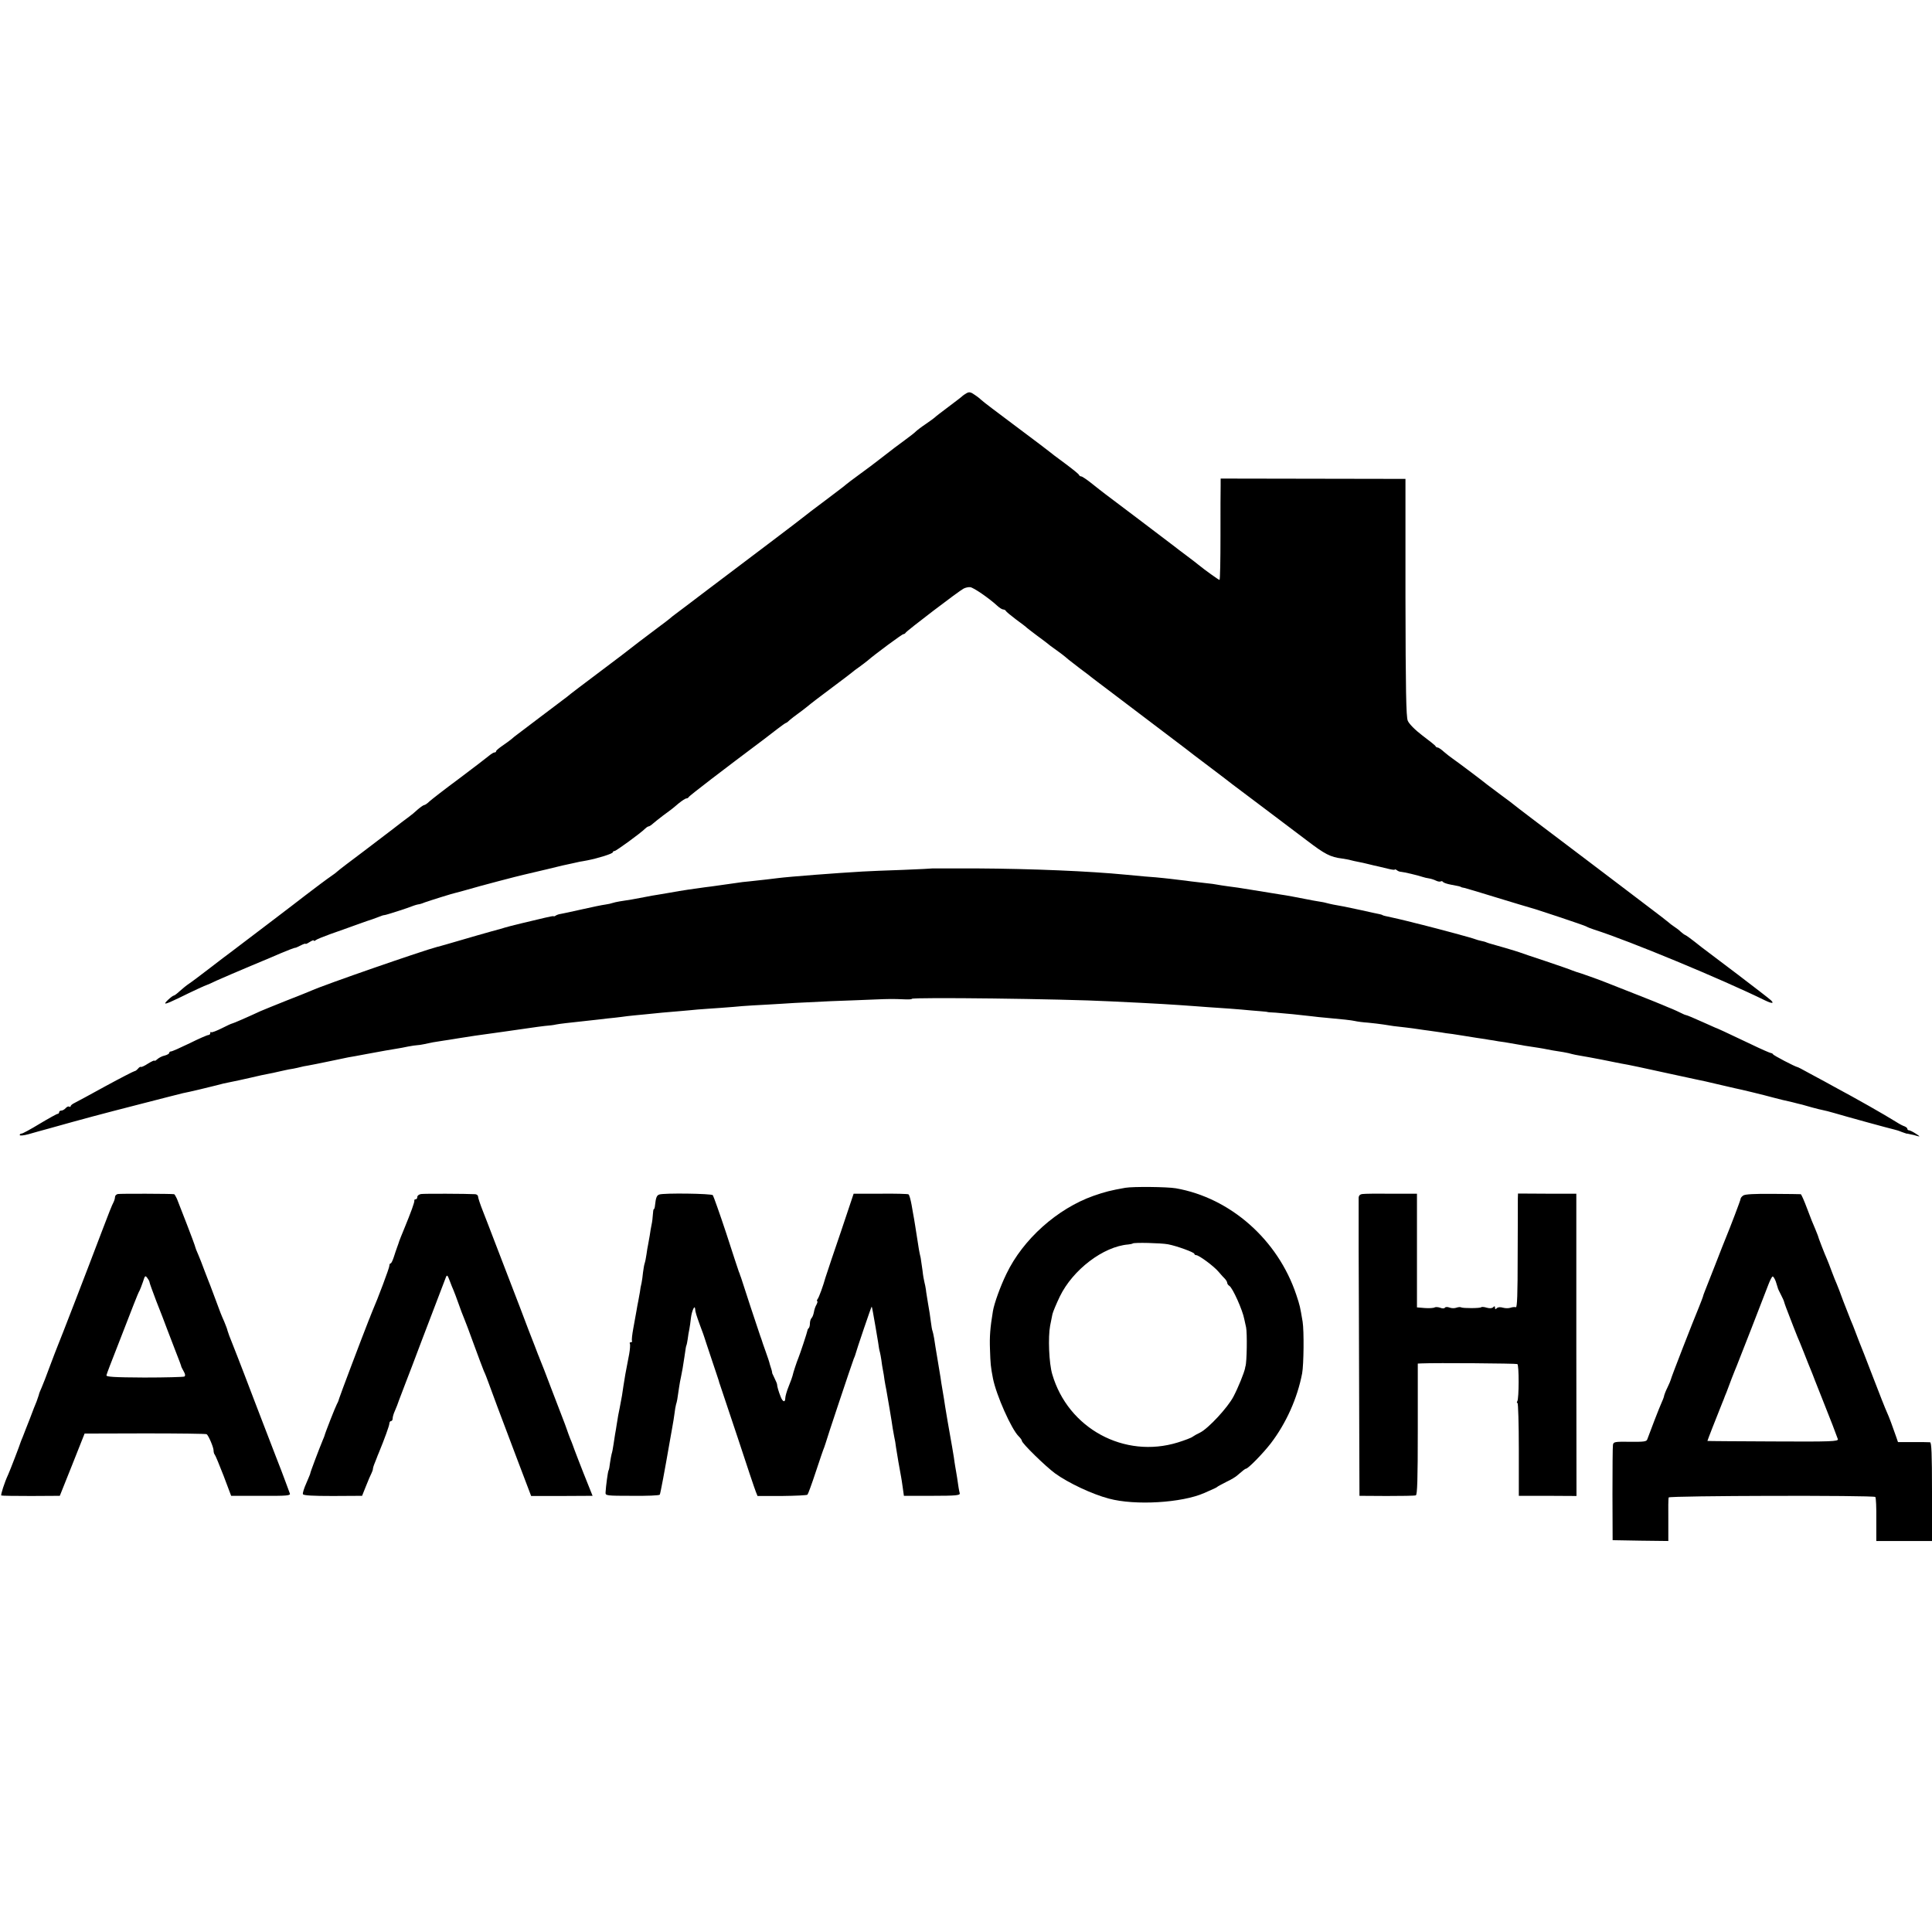
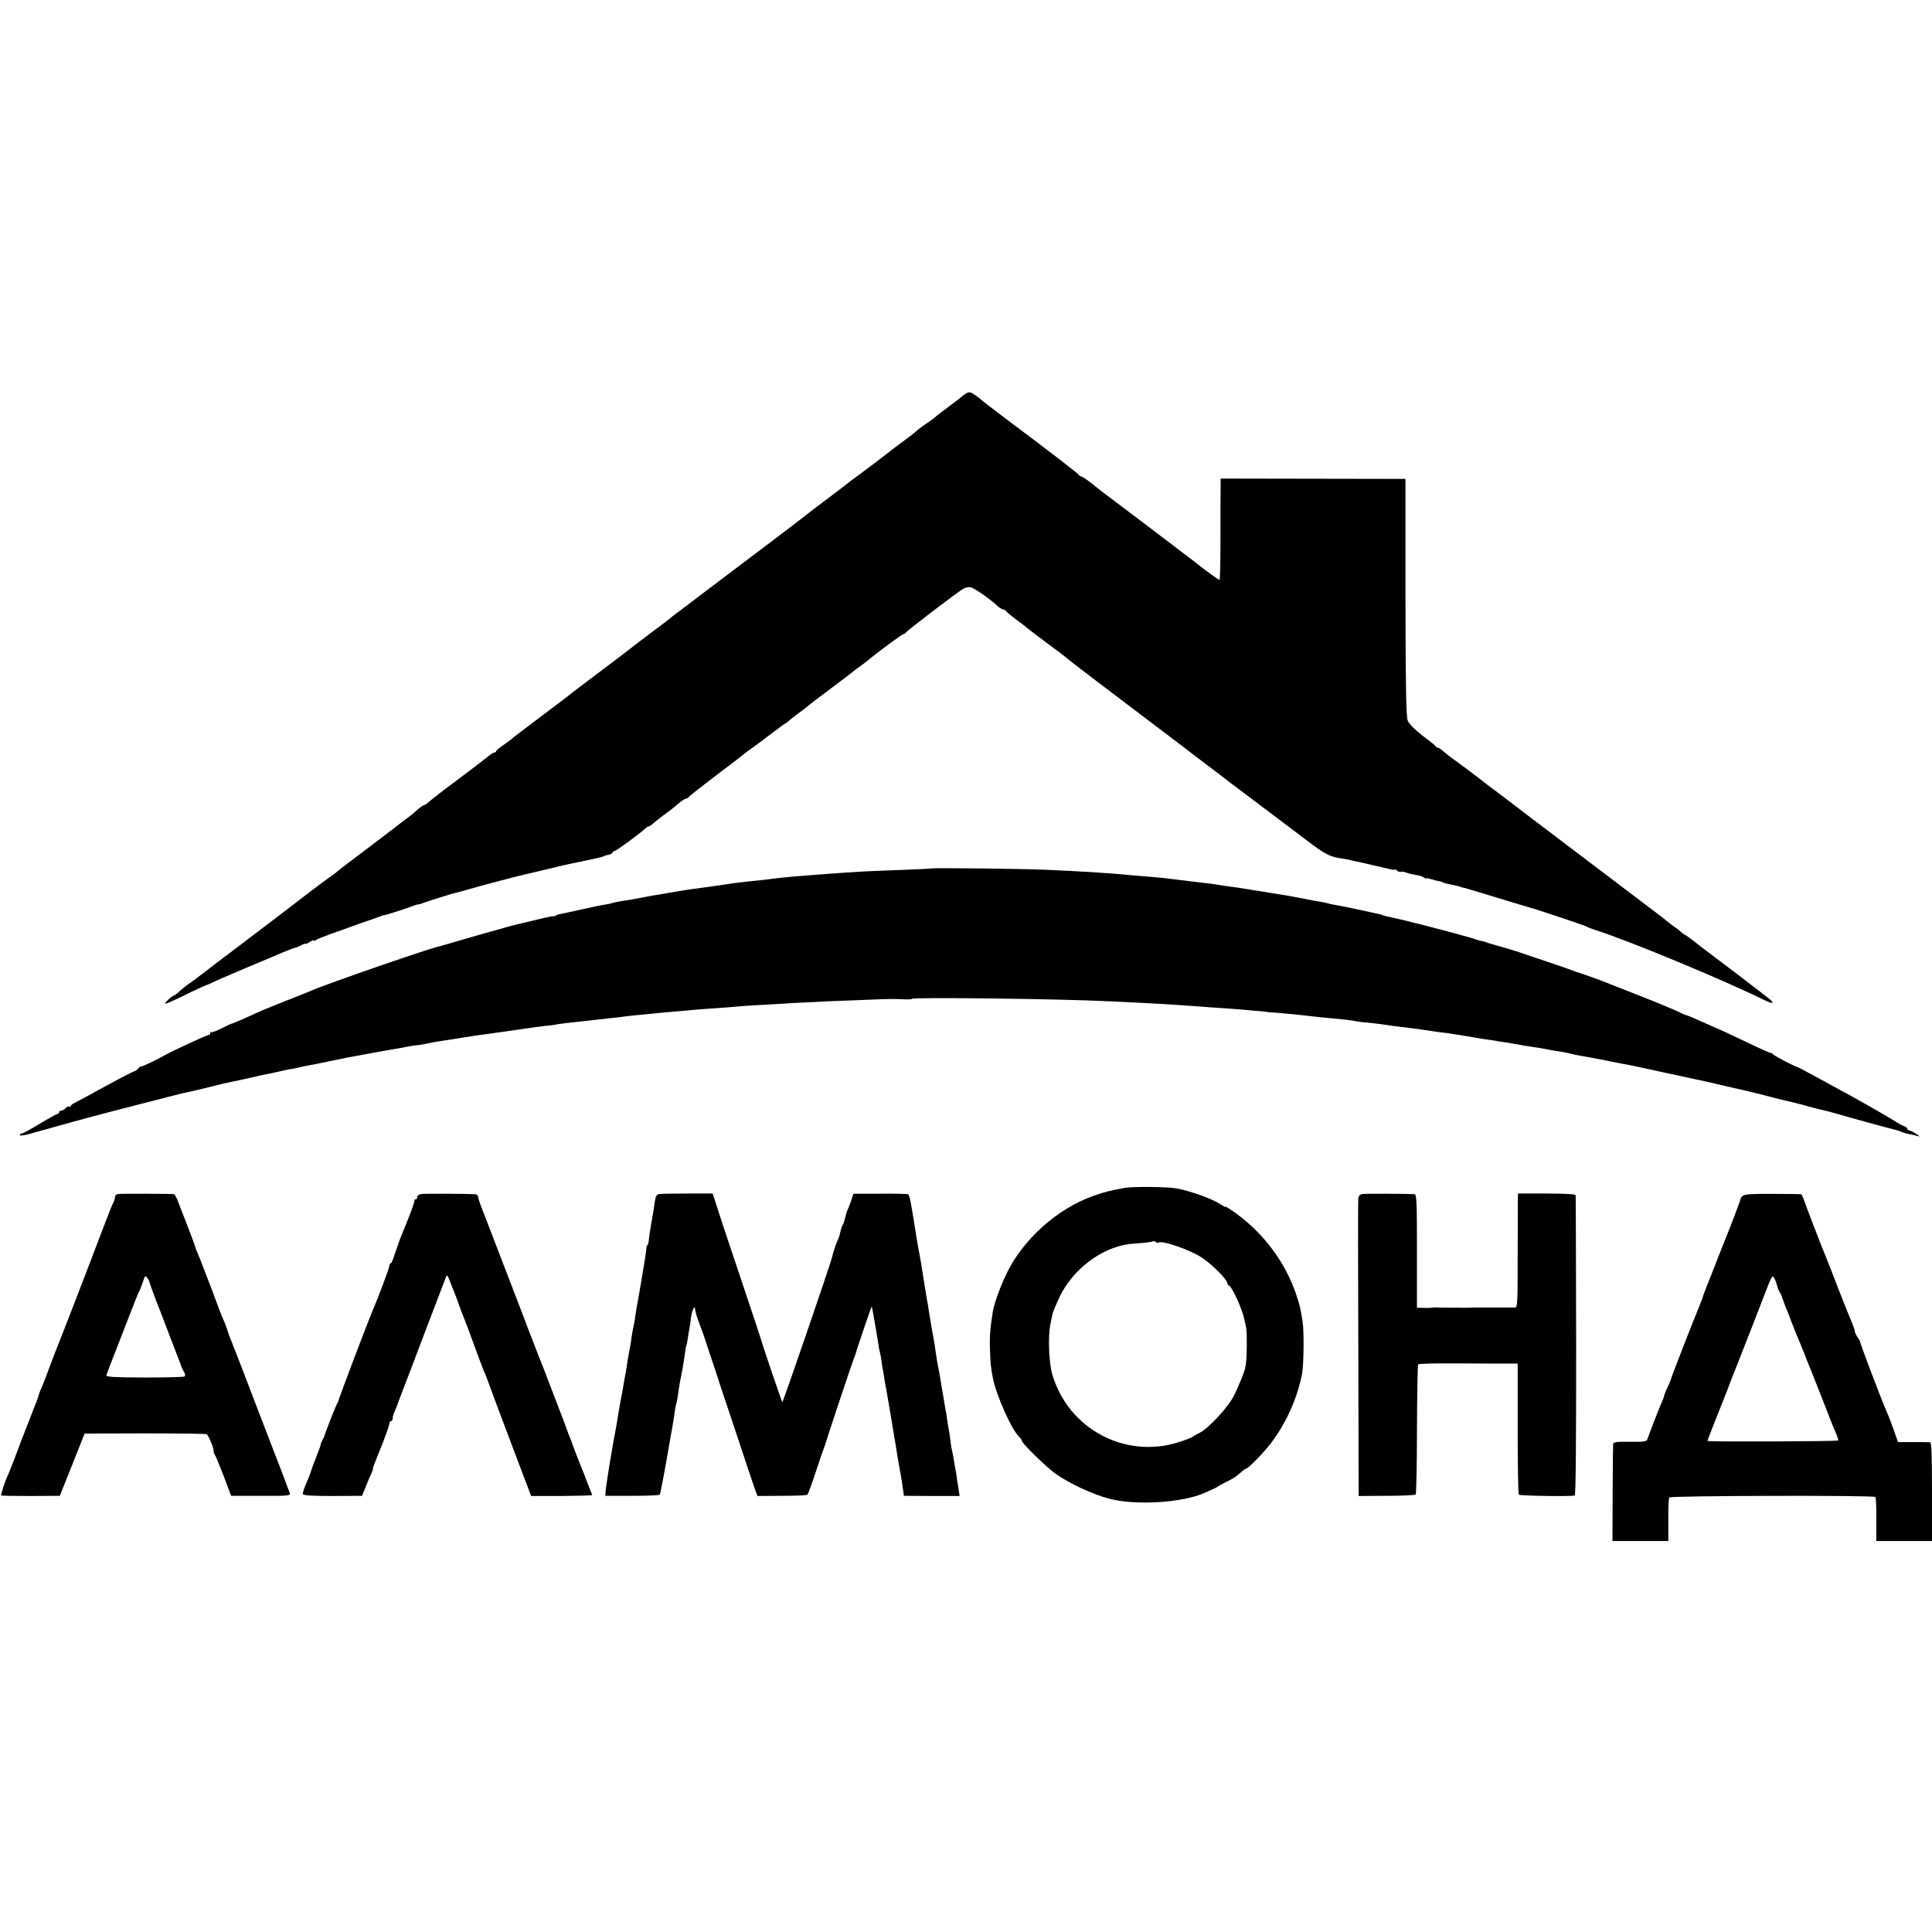
<svg xmlns="http://www.w3.org/2000/svg" version="1.0" width="1176pt" height="1176pt" viewBox="0 0 1176 1176" preserveAspectRatio="xMidYMid meet">
  <g transform="translate(0,1176) scale(0.1,-0.1)" fill="#000000" stroke="none">
-     <path d="M5884 9367 c-10 -6 -21 -13 -24 -16 -3 -4 -41 -33 -85 -66 -44 -33 -82 -62 -85 -66 -3 -3 -27 -21 -55 -40 -27 -18 -54 -39 -60 -45 -5 -6 -37 -31 -70 -55 -33 -24 -85 -63 -115 -87 -30 -23 -60 -46 -65 -50 -6 -5 -46 -35 -90 -67 -44 -32 -82 -61 -85 -64 -3 -4 -59 -46 -125 -96 -66 -49 -122 -92 -125 -95 -3 -3 -102 -79 -220 -168 -118 -89 -289 -218 -380 -287 -91 -69 -176 -134 -189 -143 -13 -9 -28 -22 -35 -28 -6 -5 -38 -30 -71 -54 -50 -37 -184 -139 -220 -168 -5 -4 -75 -57 -155 -117 -80 -60 -151 -114 -157 -119 -7 -6 -29 -24 -50 -39 -21 -16 -85 -64 -143 -108 -58 -44 -115 -87 -128 -97 -13 -9 -31 -24 -40 -32 -10 -8 -34 -26 -55 -40 -20 -14 -37 -28 -37 -32 0 -5 -4 -8 -10 -8 -5 0 -20 -9 -32 -19 -13 -11 -95 -74 -183 -140 -88 -65 -170 -129 -182 -140 -12 -12 -26 -21 -30 -21 -5 0 -22 -12 -40 -27 -17 -16 -41 -36 -54 -45 -27 -20 -59 -44 -97 -74 -15 -12 -94 -72 -176 -134 -83 -62 -155 -117 -162 -124 -6 -6 -22 -18 -34 -26 -24 -16 -120 -88 -160 -119 -31 -25 -426 -325 -458 -349 -13 -9 -69 -52 -125 -95 -56 -43 -113 -86 -127 -95 -14 -9 -38 -29 -55 -44 -16 -15 -33 -28 -37 -28 -4 0 -19 -11 -34 -25 -36 -34 -21 -31 62 9 81 40 167 80 174 81 3 1 30 12 60 27 30 14 123 53 205 88 83 34 164 69 180 76 42 18 89 36 93 35 1 -1 16 6 32 14 17 9 30 13 30 10 0 -3 11 2 25 11 14 9 25 13 25 9 0 -4 6 -3 13 3 6 5 46 21 87 36 41 14 113 40 160 57 47 17 90 32 95 33 6 2 23 8 38 14 16 7 32 12 38 12 8 0 146 44 179 58 8 3 20 6 25 7 6 0 24 5 40 12 34 12 174 56 191 59 6 1 38 10 70 19 74 22 311 84 344 91 14 3 77 18 140 33 63 16 133 32 155 36 22 5 42 9 45 10 3 0 23 4 45 8 67 13 155 41 155 49 0 4 5 8 11 8 9 0 158 108 187 137 7 7 17 13 21 13 4 0 16 8 27 18 10 9 37 30 59 47 22 16 45 33 50 37 6 4 26 21 46 38 20 16 41 30 47 30 6 0 12 4 14 8 2 7 211 167 462 355 16 12 51 39 78 60 26 20 50 37 53 37 3 0 13 8 23 18 11 9 32 26 48 37 15 11 42 31 59 45 16 14 84 66 150 115 66 49 122 92 125 95 3 3 21 17 40 30 19 14 42 31 50 38 46 40 211 162 219 162 5 0 11 4 13 8 4 10 325 255 353 269 11 6 29 10 40 9 19 -1 114 -66 165 -113 14 -13 30 -23 37 -23 6 0 13 -4 15 -8 2 -5 30 -28 63 -53 33 -24 62 -46 65 -50 3 -3 32 -25 65 -50 33 -24 62 -46 65 -49 3 -3 21 -17 40 -30 34 -24 59 -43 84 -65 6 -5 38 -30 71 -55 33 -24 65 -49 72 -55 7 -5 49 -38 95 -72 163 -123 453 -343 475 -360 32 -25 55 -43 168 -128 55 -42 107 -81 115 -88 8 -6 94 -71 190 -143 96 -73 216 -163 265 -200 110 -84 143 -101 215 -110 19 -3 43 -7 52 -10 10 -3 30 -7 45 -10 16 -3 44 -9 63 -14 19 -5 46 -11 60 -14 14 -3 42 -10 63 -15 20 -5 37 -7 37 -4 0 3 6 1 13 -4 6 -6 19 -10 27 -10 15 -1 101 -21 130 -31 8 -3 26 -7 39 -9 14 -2 33 -9 43 -14 10 -5 23 -7 28 -4 5 3 11 1 14 -4 3 -4 25 -12 48 -16 45 -8 56 -11 61 -14 1 -2 11 -4 22 -6 11 -3 101 -29 200 -60 99 -30 187 -57 196 -59 36 -9 335 -109 344 -115 6 -4 28 -13 50 -20 211 -67 777 -302 1040 -431 42 -20 56 -19 34 2 -8 8 -99 78 -204 158 -104 79 -202 153 -217 164 -69 55 -92 71 -101 75 -5 2 -17 11 -27 20 -9 9 -27 23 -40 31 -12 8 -28 20 -34 26 -7 6 -63 50 -126 97 -63 48 -119 90 -125 95 -5 4 -113 86 -240 182 -310 234 -435 329 -449 341 -6 5 -42 33 -81 61 -38 29 -74 56 -80 60 -29 24 -190 145 -211 159 -13 9 -38 28 -54 42 -16 15 -34 27 -39 27 -5 0 -11 3 -13 8 -1 4 -37 33 -80 65 -46 35 -81 71 -89 90 -10 24 -13 185 -14 751 l0 721 -562 1 -563 1 0 -41 c-1 -22 -1 -161 -1 -308 0 -148 -2 -268 -6 -268 -5 0 -90 61 -128 92 -5 5 -37 29 -70 54 -33 25 -67 50 -75 57 -9 7 -108 82 -220 167 -236 178 -209 157 -282 215 -31 25 -61 45 -66 45 -6 0 -12 4 -14 9 -1 5 -41 37 -88 72 -47 34 -87 65 -90 68 -3 3 -95 73 -205 155 -110 82 -205 154 -210 160 -6 6 -24 21 -41 32 -24 17 -34 20 -50 11z" />
-     <path d="M5677 6474 c-1 -1 -83 -5 -182 -9 -99 -3 -209 -8 -245 -10 -158 -9 -444 -31 -515 -40 -39 -5 -81 -10 -175 -20 -25 -2 -58 -6 -75 -9 -41 -6 -113 -16 -156 -22 -20 -2 -54 -7 -75 -10 -22 -3 -50 -7 -64 -9 -33 -5 -77 -12 -120 -20 -19 -3 -48 -8 -65 -11 -16 -2 -54 -9 -84 -15 -30 -6 -64 -12 -75 -14 -56 -8 -102 -16 -116 -21 -8 -3 -29 -8 -45 -10 -17 -2 -81 -15 -142 -29 -61 -14 -119 -26 -130 -28 -10 -1 -24 -6 -30 -10 -7 -5 -13 -6 -13 -4 0 2 -24 -2 -52 -9 -29 -7 -93 -22 -143 -34 -49 -12 -97 -24 -105 -27 -8 -3 -22 -7 -30 -9 -18 -4 -242 -68 -315 -90 -27 -8 -57 -16 -65 -18 -82 -21 -686 -230 -765 -266 -11 -5 -78 -32 -150 -60 -71 -28 -143 -58 -160 -65 -75 -35 -167 -75 -172 -75 -3 0 -32 -13 -63 -29 -32 -16 -61 -27 -64 -24 -3 4 -6 1 -6 -5 0 -7 -5 -12 -11 -12 -7 0 -58 -22 -114 -50 -56 -27 -107 -50 -114 -50 -6 0 -11 -4 -11 -9 0 -5 -12 -12 -27 -16 -16 -3 -36 -14 -45 -22 -10 -9 -18 -13 -18 -9 0 3 -18 -5 -39 -18 -21 -14 -41 -23 -43 -20 -3 2 -11 -2 -18 -11 -7 -8 -16 -15 -21 -15 -4 0 -84 -41 -176 -91 -92 -51 -178 -97 -190 -103 -13 -6 -23 -15 -23 -19 0 -5 -4 -6 -9 -3 -5 3 -14 -1 -21 -9 -7 -8 -19 -15 -26 -15 -8 0 -14 -4 -14 -10 0 -5 -4 -10 -9 -10 -5 0 -54 -27 -109 -60 -54 -33 -104 -60 -110 -60 -7 0 -12 -4 -12 -9 0 -5 24 -3 53 5 28 8 84 24 122 34 221 62 315 87 545 146 140 36 264 68 274 70 33 6 159 36 201 47 49 13 41 11 90 21 22 4 76 16 120 26 44 11 94 21 110 24 17 3 40 8 52 11 13 3 33 7 45 10 13 3 37 8 53 10 17 3 37 8 45 10 8 2 29 7 45 9 17 3 73 14 125 25 52 11 106 22 120 25 14 2 63 11 110 20 112 21 138 25 180 32 19 3 53 9 75 14 22 4 47 8 55 8 8 0 26 3 40 6 40 9 72 15 115 21 22 3 65 10 95 15 74 12 100 16 275 40 83 12 161 23 175 25 14 2 48 7 75 10 28 2 59 6 70 9 19 4 81 11 175 21 25 3 65 7 90 10 25 3 65 8 90 10 25 3 61 7 80 10 19 2 64 7 100 10 36 4 85 8 110 11 25 2 72 6 105 9 33 3 83 7 110 10 28 2 91 7 140 10 50 4 110 8 135 11 25 2 92 6 150 9 58 3 132 8 165 10 33 2 134 7 225 11 91 3 208 8 260 10 97 4 114 4 188 1 23 -1 42 0 42 3 0 11 919 0 1205 -15 300 -14 388 -20 525 -30 41 -3 104 -8 140 -10 36 -2 97 -7 135 -10 39 -4 90 -8 115 -10 25 -2 45 -4 45 -5 0 -1 23 -3 50 -4 53 -4 154 -14 220 -22 22 -3 60 -7 85 -9 101 -9 156 -15 178 -20 12 -3 48 -8 80 -10 31 -3 73 -8 92 -11 47 -8 76 -12 135 -18 28 -3 61 -8 75 -10 14 -2 46 -7 71 -10 25 -4 57 -8 70 -10 13 -3 45 -7 70 -10 25 -4 57 -9 70 -11 61 -10 106 -17 129 -20 14 -3 36 -6 50 -8 14 -3 45 -8 70 -11 25 -4 59 -10 75 -13 17 -3 37 -6 45 -8 61 -9 118 -18 135 -22 23 -5 43 -8 100 -17 22 -4 46 -9 54 -12 8 -2 30 -7 50 -10 20 -3 79 -14 131 -24 52 -11 106 -21 120 -24 33 -5 146 -29 295 -62 66 -14 139 -30 162 -35 23 -4 79 -17 125 -28 46 -11 94 -22 108 -25 32 -6 184 -43 234 -57 22 -6 46 -12 55 -14 9 -2 36 -8 61 -14 25 -7 52 -13 60 -15 8 -2 35 -10 60 -17 25 -7 54 -14 65 -16 11 -2 43 -10 70 -18 70 -21 344 -96 364 -100 9 -2 30 -8 46 -15 17 -6 31 -11 33 -11 1 1 3 1 5 0 1 0 9 -2 18 -4 9 -1 27 -6 40 -10 18 -5 16 -2 -9 14 -18 12 -37 21 -42 21 -6 0 -10 4 -10 9 0 5 -8 11 -17 15 -10 3 -31 14 -48 25 -82 51 -241 141 -375 213 -41 23 -97 53 -125 68 -89 49 -100 54 -105 55 -15 3 -146 71 -148 78 -2 4 -8 7 -12 7 -5 0 -60 24 -122 54 -149 71 -212 100 -218 101 -3 1 -32 14 -65 29 -64 29 -107 47 -115 48 -3 0 -16 6 -30 13 -14 7 -36 17 -50 23 -14 5 -41 17 -60 25 -19 8 -100 41 -180 72 -80 31 -154 61 -165 65 -23 10 -165 61 -180 64 -5 2 -17 6 -25 9 -8 4 -80 29 -160 56 -80 26 -152 51 -160 54 -15 6 -155 47 -175 52 -5 1 -17 5 -25 8 -8 4 -24 8 -35 10 -11 2 -27 7 -35 10 -19 8 -213 60 -320 87 -19 5 -62 15 -96 24 -34 8 -74 18 -90 21 -39 8 -59 13 -59 15 0 1 -7 3 -15 5 -8 1 -60 13 -115 25 -97 21 -118 25 -170 34 -14 3 -33 7 -43 10 -9 3 -33 7 -52 10 -19 3 -46 8 -60 11 -71 14 -129 25 -165 30 -69 11 -98 16 -185 30 -47 8 -107 17 -135 20 -27 4 -57 8 -65 10 -8 2 -42 7 -75 10 -33 4 -71 8 -85 10 -14 2 -50 7 -80 10 -30 4 -69 8 -87 10 -17 2 -69 7 -115 10 -45 4 -99 9 -118 11 -216 21 -562 36 -908 38 -145 0 -264 0 -265 0z" />
-     <path d="M6850 4530 c-90 -16 -122 -24 -194 -49 -220 -78 -429 -264 -530 -475 -37 -76 -74 -179 -82 -226 -17 -103 -21 -155 -18 -234 3 -89 4 -103 18 -176 20 -102 113 -311 157 -353 10 -10 19 -22 19 -27 0 -15 142 -154 203 -199 79 -57 224 -126 327 -153 159 -43 444 -26 580 34 64 28 75 33 80 38 3 3 28 16 55 30 28 13 58 31 67 40 30 26 47 40 52 40 13 0 103 92 151 154 94 123 162 275 191 426 10 54 12 258 3 315 -16 94 -16 96 -39 165 -112 334 -401 589 -733 647 -54 9 -259 11 -307 3z m260 -344 c53 -10 160 -49 160 -58 0 -4 5 -8 11 -8 17 0 109 -68 137 -102 14 -17 32 -36 39 -43 7 -8 13 -18 13 -24 0 -5 6 -14 13 -18 20 -12 81 -148 91 -203 3 -14 8 -36 11 -50 7 -33 5 -211 -4 -237 -1 -2 -2 -6 -2 -10 -6 -30 -43 -121 -71 -174 -35 -67 -153 -194 -203 -219 -17 -8 -37 -19 -45 -25 -8 -7 -49 -22 -90 -35 -326 -101 -669 85 -765 415 -20 67 -26 225 -13 295 5 25 11 56 14 70 3 14 23 62 45 108 79 163 265 305 417 317 12 1 24 4 27 6 6 7 174 3 215 -5z" />
-     <path d="M717 4492 c-9 -2 -17 -10 -17 -18 0 -8 -4 -22 -9 -32 -6 -9 -36 -84 -67 -167 -95 -251 -259 -675 -274 -710 -5 -11 -25 -65 -46 -120 -20 -55 -43 -114 -51 -132 -8 -17 -16 -37 -17 -45 -2 -7 -8 -24 -13 -38 -6 -14 -25 -61 -41 -105 -17 -44 -37 -93 -43 -110 -7 -16 -13 -32 -14 -35 -2 -10 -66 -176 -75 -195 -23 -49 -47 -125 -42 -128 4 -2 86 -3 182 -3 l174 1 76 190 75 189 368 1 c203 0 372 -2 375 -5 12 -9 42 -80 42 -99 0 -10 3 -21 7 -25 4 -4 28 -62 54 -129 l46 -122 182 0 c160 -1 181 1 175 15 -3 8 -14 38 -24 65 -10 28 -39 104 -65 170 -25 66 -60 156 -77 200 -17 44 -38 100 -48 125 -10 25 -38 99 -63 165 -25 66 -58 149 -72 185 -15 36 -28 72 -30 80 -1 8 -11 33 -20 55 -20 45 -24 56 -55 140 -12 33 -26 69 -30 80 -5 11 -20 52 -35 90 -14 39 -31 81 -37 95 -6 14 -12 28 -14 33 -1 4 -3 9 -4 12 -1 3 -3 8 -4 13 -1 7 -89 236 -109 285 -7 15 -14 27 -17 28 -14 3 -329 4 -343 1z m193 -536 c0 -5 19 -57 41 -115 23 -58 53 -135 66 -171 14 -36 35 -92 48 -125 27 -69 38 -98 39 -105 1 -3 8 -16 15 -29 9 -15 10 -26 3 -30 -6 -3 -115 -6 -244 -6 -186 1 -232 4 -230 14 1 7 32 88 68 179 36 92 79 203 96 247 17 44 34 85 38 90 3 6 12 29 20 52 12 38 14 41 26 25 7 -9 14 -21 14 -26z" />
-     <path d="M2563 4492 c-13 -2 -23 -10 -23 -18 0 -8 -4 -14 -10 -14 -5 0 -9 -3 -8 -7 3 -9 -21 -73 -62 -173 -15 -36 -28 -69 -30 -75 -1 -5 -7 -21 -12 -35 -5 -14 -15 -42 -21 -62 -7 -21 -15 -38 -19 -38 -5 0 -8 -7 -8 -15 0 -13 -71 -202 -103 -275 -6 -14 -11 -27 -12 -30 -1 -3 -5 -14 -10 -25 -47 -119 -177 -464 -180 -476 -2 -9 -8 -25 -14 -35 -9 -16 -72 -176 -76 -194 -1 -3 -5 -14 -10 -25 -26 -63 -77 -199 -76 -202 1 -2 -11 -29 -24 -60 -14 -31 -24 -62 -21 -68 3 -8 60 -11 182 -11 l178 1 24 60 c13 33 28 68 33 77 5 10 9 22 9 27 0 5 5 22 12 38 6 15 12 30 13 33 1 3 5 14 10 25 37 90 65 168 65 180 0 8 5 15 10 15 6 0 10 7 10 16 0 9 6 30 14 47 8 18 19 46 24 62 6 17 24 64 40 105 16 41 61 158 99 260 39 102 86 226 105 275 19 50 38 99 42 110 7 17 10 14 23 -20 8 -22 19 -49 24 -60 5 -11 18 -47 30 -80 11 -33 27 -73 34 -90 7 -16 34 -88 60 -160 26 -71 53 -143 60 -160 8 -16 20 -48 28 -70 24 -66 69 -188 167 -446 l93 -245 187 0 187 1 -24 60 c-39 96 -94 239 -97 250 -2 6 -9 24 -16 40 -6 17 -16 41 -20 55 -5 14 -17 48 -28 75 -11 28 -43 111 -71 185 -28 74 -54 142 -58 150 -3 8 -7 17 -8 20 -1 3 -5 14 -10 25 -4 11 -30 79 -58 150 -27 72 -75 198 -107 280 -32 83 -77 200 -100 260 -23 61 -55 143 -71 184 -16 40 -29 80 -29 87 0 8 -8 14 -17 15 -53 3 -311 4 -330 1z" />
-     <path d="M4013 4489 c-16 -5 -21 -20 -26 -66 -1 -13 -4 -23 -7 -23 -3 0 -5 -15 -6 -33 -1 -17 -4 -45 -8 -62 -3 -16 -9 -46 -11 -65 -3 -19 -8 -44 -10 -56 -3 -12 -7 -39 -10 -60 -3 -21 -8 -46 -11 -54 -3 -8 -7 -33 -10 -55 -2 -22 -6 -51 -9 -65 -4 -14 -8 -38 -10 -55 -3 -16 -7 -41 -10 -55 -3 -14 -8 -41 -11 -60 -3 -19 -12 -66 -19 -105 -7 -38 -11 -73 -8 -77 2 -5 -1 -8 -7 -8 -6 0 -9 -4 -6 -9 3 -5 1 -33 -4 -62 -24 -124 -27 -141 -35 -194 -3 -22 -7 -49 -9 -60 -11 -60 -19 -102 -23 -120 -2 -11 -6 -36 -9 -55 -3 -19 -7 -46 -10 -60 -2 -14 -7 -43 -10 -65 -3 -22 -8 -47 -11 -55 -2 -8 -7 -33 -10 -55 -2 -21 -6 -42 -9 -46 -4 -7 -16 -95 -18 -134 -1 -19 5 -20 162 -20 90 -1 165 2 168 7 4 6 32 157 59 313 3 17 10 57 16 90 6 33 13 75 15 93 2 18 6 42 9 53 6 19 8 29 19 107 3 18 7 45 11 60 8 39 12 61 21 122 8 57 10 68 13 73 1 1 4 17 7 36 2 19 7 46 10 60 3 14 7 46 10 71 5 40 23 80 25 54 1 -19 8 -41 31 -104 14 -36 25 -68 26 -72 5 -15 11 -35 47 -142 21 -61 38 -115 40 -120 1 -6 5 -18 8 -26 3 -8 51 -152 107 -320 55 -168 105 -317 111 -331 l10 -25 149 0 c81 1 151 4 155 8 4 4 27 67 51 140 24 73 47 140 51 148 3 8 7 20 9 27 2 12 160 485 171 513 4 8 7 17 8 20 7 28 99 299 101 297 1 -1 5 -18 8 -37 3 -19 10 -57 15 -85 5 -27 12 -70 16 -95 3 -25 8 -52 11 -61 3 -10 6 -31 9 -49 2 -17 6 -43 9 -58 3 -15 8 -43 10 -62 3 -19 8 -46 11 -60 5 -27 35 -202 39 -235 2 -11 6 -33 9 -50 4 -16 9 -46 11 -65 5 -33 24 -146 31 -180 2 -8 6 -38 10 -65 l7 -50 171 0 c147 0 171 3 169 15 -5 19 -9 45 -16 95 -4 22 -8 51 -11 65 -2 14 -7 41 -9 60 -3 19 -8 46 -10 60 -9 46 -48 275 -50 295 -2 11 -6 38 -10 60 -4 22 -9 54 -11 70 -3 17 -11 68 -19 115 -8 47 -17 102 -20 124 -4 21 -8 41 -10 45 -2 3 -7 29 -10 56 -3 28 -11 77 -17 110 -5 33 -12 71 -13 85 -2 14 -6 34 -9 45 -3 11 -9 44 -12 74 -4 30 -9 63 -11 75 -8 33 -12 55 -24 136 -6 41 -14 86 -16 100 -3 14 -9 52 -15 85 -6 33 -14 62 -19 65 -4 3 -81 5 -171 4 l-163 0 -77 -230 c-43 -126 -81 -238 -84 -249 -4 -11 -8 -24 -10 -30 -15 -54 -40 -122 -48 -132 -5 -7 -6 -13 -3 -13 4 0 2 -9 -4 -21 -7 -11 -14 -33 -16 -47 -3 -15 -9 -31 -15 -36 -5 -6 -9 -20 -9 -31 0 -12 -3 -25 -7 -29 -5 -4 -8 -11 -8 -14 -1 -10 -45 -143 -55 -167 -9 -21 -33 -93 -36 -110 -1 -5 -11 -34 -23 -63 -12 -29 -21 -62 -21 -72 0 -29 -16 -24 -28 8 -13 32 -22 64 -22 75 0 4 -7 21 -15 37 -8 16 -15 31 -15 32 1 2 -1 10 -3 18 -3 8 -8 24 -11 35 -2 11 -14 47 -26 80 -12 33 -23 65 -24 70 -2 6 -6 17 -9 25 -8 22 -111 334 -113 343 -1 4 -3 9 -4 12 -1 3 -3 8 -5 13 -1 4 -4 14 -8 22 -3 8 -38 114 -77 235 -40 121 -77 224 -81 230 -10 10 -298 14 -326 4z" />
-     <path d="M8293 4492 c-16 -2 -23 -10 -23 -25 0 -12 0 -148 0 -302 1 -154 2 -557 3 -895 l2 -615 165 -1 c91 0 171 1 178 4 9 3 12 93 12 403 l0 399 23 1 c88 4 577 0 583 -4 11 -6 10 -209 0 -226 -4 -6 -4 -11 1 -11 4 0 8 -127 8 -282 l0 -283 175 0 176 -1 -1 920 0 920 -178 0 -177 1 -1 -30 c0 -16 0 -173 -1 -348 0 -236 -3 -317 -11 -314 -7 2 -21 1 -32 -3 -11 -4 -32 -4 -46 0 -17 5 -31 4 -38 -3 -8 -8 -11 -7 -11 3 0 10 -3 11 -11 3 -7 -7 -21 -8 -39 -3 -16 5 -31 6 -34 3 -6 -7 -111 -7 -122 -1 -5 3 -18 2 -29 -2 -11 -4 -30 -4 -42 1 -13 5 -25 4 -28 -1 -3 -5 -15 -6 -29 0 -12 4 -27 5 -33 2 -6 -4 -33 -6 -60 -4 l-48 4 0 346 0 346 -155 0 c-85 1 -165 0 -177 -2z" />
-     <path d="M10611 4483 c-9 -6 -16 -15 -16 -20 0 -8 -64 -175 -90 -238 -7 -16 -35 -88 -63 -160 -28 -71 -56 -143 -63 -160 -7 -16 -13 -35 -14 -40 -2 -6 -12 -33 -23 -60 -34 -81 -172 -435 -172 -443 -1 -4 -9 -25 -20 -47 -11 -22 -19 -44 -20 -48 0 -5 -6 -23 -14 -40 -14 -30 -77 -194 -89 -228 -4 -14 -21 -16 -105 -15 -93 1 -101 0 -104 -19 -2 -11 -3 -146 -3 -300 l1 -280 170 -3 169 -2 0 127 c-1 71 0 133 2 138 4 11 1247 14 1258 3 4 -3 7 -65 6 -137 l0 -131 169 0 170 0 0 300 c0 233 -3 300 -12 301 -7 1 -54 1 -104 1 l-91 0 -11 32 c-20 58 -43 121 -57 151 -8 17 -46 113 -85 215 -39 102 -75 194 -80 205 -4 11 -16 40 -25 65 -9 25 -23 59 -30 75 -7 17 -27 68 -45 115 -17 47 -35 94 -40 105 -5 11 -19 45 -30 75 -11 30 -24 64 -29 75 -13 28 -56 139 -56 145 -1 3 -8 21 -16 40 -9 19 -31 74 -49 123 -18 48 -35 87 -39 88 -3 0 -80 2 -170 2 -112 1 -169 -2 -180 -10z m198 -523 c5 -17 11 -34 12 -38 0 -4 9 -23 19 -42 10 -19 19 -39 20 -45 1 -5 7 -21 12 -35 32 -84 61 -158 68 -175 5 -11 24 -56 41 -100 17 -44 36 -91 42 -105 6 -14 11 -27 12 -30 2 -7 12 -31 57 -145 47 -117 88 -224 95 -245 4 -14 -40 -16 -394 -14 -219 1 -399 2 -400 3 -1 1 53 139 92 236 5 11 9 22 10 25 1 3 7 19 14 35 6 17 21 55 32 85 12 30 25 64 30 75 10 23 167 427 194 498 10 26 21 47 25 47 5 0 13 -14 19 -30z" />
+     <path d="M5884 9367 c-10 -6 -21 -13 -24 -16 -3 -4 -41 -33 -85 -66 -44 -33 -82 -62 -85 -66 -3 -3 -27 -21 -55 -40 -27 -18 -54 -39 -60 -45 -5 -6 -37 -31 -70 -55 -33 -24 -85 -63 -115 -87 -68 -53 -61 -47 -145 -110 -38 -28 -76 -56 -83 -62 -7 -6 -67 -52 -135 -103 -67 -50 -124 -94 -127 -97 -3 -3 -102 -79 -220 -168 -118 -89 -289 -218 -380 -287 -91 -69 -176 -134 -189 -143 -13 -9 -28 -22 -35 -28 -6 -5 -38 -30 -71 -54 -50 -37 -184 -139 -220 -168 -5 -4 -75 -57 -155 -117 -80 -60 -151 -114 -157 -119 -7 -6 -29 -24 -50 -39 -21 -16 -85 -64 -143 -108 -58 -44 -115 -87 -128 -97 -13 -9 -31 -24 -40 -32 -10 -8 -34 -26 -55 -40 -20 -14 -37 -28 -37 -32 0 -5 -4 -8 -10 -8 -5 0 -20 -9 -32 -19 -13 -11 -95 -74 -183 -140 -88 -65 -170 -129 -182 -140 -12 -12 -26 -21 -30 -21 -5 0 -22 -12 -40 -27 -17 -16 -41 -36 -54 -45 -27 -20 -59 -44 -97 -74 -15 -12 -94 -72 -176 -134 -83 -62 -155 -117 -162 -124 -6 -6 -22 -18 -34 -26 -24 -16 -120 -88 -160 -119 -31 -25 -426 -325 -458 -349 -13 -9 -69 -52 -125 -95 -56 -43 -113 -86 -127 -95 -14 -9 -38 -29 -55 -44 -16 -15 -33 -28 -37 -28 -4 0 -19 -11 -34 -25 -36 -34 -21 -31 62 9 81 40 167 80 174 81 3 1 30 12 60 27 30 14 123 53 205 88 83 34 164 69 180 76 42 18 89 36 93 35 1 -1 16 6 32 14 17 9 30 13 30 10 0 -3 11 2 25 11 14 9 25 13 25 9 0 -4 6 -3 13 3 6 5 46 21 87 36 41 14 113 40 160 57 47 17 90 32 95 33 6 2 23 8 38 14 16 7 32 12 38 12 8 0 146 44 179 58 8 3 20 6 25 7 6 0 24 5 40 12 34 12 174 56 191 59 6 1 38 10 70 19 74 22 311 84 344 91 14 3 77 18 140 33 63 16 133 32 155 36 22 5 45 9 50 10 6 2 37 8 70 15 33 7 65 15 70 18 6 4 19 8 30 9 11 2 22 8 23 13 2 6 8 10 13 10 10 0 159 110 187 137 7 7 17 13 21 13 4 0 16 8 27 18 10 9 37 30 59 47 22 16 45 33 50 37 6 4 26 21 46 38 20 16 41 30 47 30 6 0 12 4 14 8 2 5 80 66 173 137 94 70 172 131 175 134 3 3 13 11 22 16 9 6 62 45 118 88 55 42 103 77 106 77 2 0 12 8 22 18 11 9 32 26 48 37 15 11 42 31 59 45 16 14 84 66 150 115 66 49 122 92 125 95 3 3 21 17 40 30 19 14 42 31 50 38 46 40 211 162 219 162 5 0 11 4 13 8 4 10 325 255 353 269 11 6 29 10 40 9 19 -1 114 -66 165 -113 14 -13 30 -23 37 -23 6 0 13 -4 15 -8 2 -5 30 -28 63 -53 33 -24 62 -46 65 -50 3 -3 50 -39 105 -80 97 -72 125 -93 149 -114 6 -5 38 -30 71 -55 33 -24 65 -49 72 -55 7 -5 49 -38 95 -72 163 -123 453 -343 475 -360 32 -25 55 -43 168 -128 55 -42 107 -81 115 -88 8 -6 94 -71 190 -143 96 -73 216 -163 265 -200 110 -84 143 -101 215 -110 19 -3 43 -7 52 -10 10 -3 30 -7 45 -10 16 -3 44 -9 63 -14 19 -5 46 -11 60 -14 14 -3 42 -10 63 -15 20 -5 37 -7 37 -4 0 3 7 0 15 -7 9 -7 18 -10 21 -7 3 3 18 1 33 -4 14 -6 41 -12 60 -15 19 -2 40 -9 48 -15 7 -6 13 -9 13 -6 0 3 15 1 33 -5 17 -5 39 -11 47 -12 9 -1 20 -5 25 -8 6 -3 28 -9 50 -13 45 -9 54 -12 58 -14 1 -2 11 -4 22 -6 11 -3 101 -29 200 -60 99 -30 187 -57 196 -59 36 -9 335 -109 344 -115 6 -4 28 -13 50 -20 211 -67 777 -302 1040 -431 42 -20 56 -19 34 2 -8 8 -99 78 -204 158 -104 79 -202 153 -217 164 -69 55 -92 71 -101 75 -5 2 -17 11 -27 20 -9 9 -27 23 -40 31 -12 8 -28 20 -34 26 -7 6 -63 50 -126 97 -63 48 -126 95 -140 106 -56 43 -176 134 -430 326 -113 85 -216 164 -230 175 -14 11 -56 43 -95 72 -38 29 -74 56 -80 60 -29 24 -190 145 -211 159 -13 9 -38 28 -54 42 -16 15 -34 27 -39 27 -5 0 -11 3 -13 8 -1 4 -37 33 -80 65 -46 35 -81 71 -89 90 -10 24 -13 185 -14 751 l0 721 -562 1 -563 1 0 -41 c-1 -22 -1 -161 -1 -308 0 -148 -2 -268 -6 -268 -5 0 -90 61 -128 92 -5 5 -37 29 -70 54 -33 25 -67 50 -75 57 -9 7 -108 82 -220 167 -236 178 -209 157 -282 215 -31 25 -61 45 -66 45 -6 0 -12 4 -14 8 -3 8 -145 118 -468 360 -69 52 -127 97 -130 101 -3 3 -19 16 -36 27 -24 17 -34 20 -50 11z" />
+     <path d="M5677 6474 c-1 -1 -83 -5 -182 -9 -99 -3 -209 -8 -245 -10 -157 -9 -444 -31 -515 -40 -22 -3 -62 -8 -90 -11 -99 -10 -121 -13 -164 -18 -23 -3 -55 -8 -70 -10 -14 -3 -48 -7 -76 -11 -27 -4 -66 -9 -85 -12 -19 -2 -46 -6 -60 -8 -33 -5 -77 -12 -120 -20 -19 -3 -48 -8 -65 -11 -16 -2 -54 -9 -84 -15 -30 -6 -64 -12 -75 -14 -56 -8 -102 -16 -116 -21 -8 -3 -29 -8 -45 -10 -17 -2 -81 -15 -142 -29 -61 -14 -119 -26 -130 -28 -10 -1 -24 -6 -30 -10 -7 -5 -13 -6 -13 -4 0 2 -24 -2 -52 -9 -29 -7 -93 -22 -143 -34 -49 -12 -97 -24 -105 -27 -8 -3 -22 -7 -30 -9 -18 -4 -242 -68 -315 -90 -27 -8 -57 -16 -65 -18 -82 -21 -686 -230 -765 -266 -11 -5 -78 -32 -150 -60 -71 -28 -143 -58 -160 -65 -75 -35 -167 -75 -172 -75 -3 0 -32 -13 -63 -29 -32 -16 -61 -27 -64 -24 -3 4 -6 1 -6 -5 0 -7 -5 -12 -11 -12 -11 0 -219 -97 -264 -122 -45 -26 -140 -72 -147 -70 -3 1 -12 -5 -18 -13 -7 -8 -16 -15 -21 -15 -4 0 -84 -41 -176 -91 -92 -51 -178 -97 -190 -103 -13 -6 -23 -15 -23 -19 0 -5 -4 -6 -9 -3 -5 3 -14 -1 -21 -9 -7 -8 -19 -15 -26 -15 -8 0 -14 -4 -14 -10 0 -5 -4 -10 -9 -10 -5 0 -54 -27 -109 -60 -54 -33 -104 -60 -110 -60 -7 0 -12 -4 -12 -9 0 -5 24 -3 53 5 28 8 84 24 122 34 221 62 315 87 545 146 140 36 264 68 274 70 33 6 159 36 201 47 49 13 41 11 90 21 22 4 76 16 120 26 44 11 94 21 110 24 17 3 40 8 52 11 13 3 33 7 45 10 13 3 37 8 53 10 17 3 37 8 45 10 8 2 29 7 45 9 17 3 73 14 125 25 52 11 106 22 120 25 14 2 63 11 110 20 112 21 138 25 180 32 19 3 53 9 75 14 22 4 47 8 55 8 8 0 26 3 40 6 40 9 72 15 115 21 22 3 65 10 95 15 74 12 100 16 275 40 83 12 161 23 175 25 14 2 48 7 75 10 28 2 59 6 70 9 19 4 81 11 175 21 25 3 65 7 90 10 25 3 65 8 90 10 25 3 61 7 80 10 19 2 64 7 100 10 36 4 85 8 110 11 25 2 72 6 105 9 33 3 83 7 110 10 28 2 91 7 140 10 50 4 110 8 135 11 25 2 92 6 150 9 58 3 132 8 165 10 33 2 134 7 225 11 91 3 208 8 260 10 97 4 114 4 188 1 23 -1 42 0 42 3 0 11 919 0 1205 -15 300 -14 388 -20 525 -30 41 -3 104 -8 140 -10 36 -2 97 -7 135 -10 39 -4 90 -8 115 -10 25 -2 45 -4 45 -5 0 -1 23 -3 50 -4 53 -4 154 -14 220 -22 22 -3 60 -7 85 -9 101 -9 156 -15 178 -20 12 -3 48 -8 80 -10 31 -3 73 -8 92 -11 38 -6 73 -11 135 -18 53 -6 123 -16 160 -22 17 -3 46 -7 65 -9 19 -2 49 -6 65 -9 17 -3 48 -8 70 -11 22 -4 54 -9 70 -12 17 -3 41 -7 55 -9 14 -2 36 -5 50 -7 14 -3 45 -8 70 -11 25 -4 59 -10 75 -13 17 -3 37 -6 45 -8 61 -9 118 -18 135 -22 23 -5 43 -8 100 -17 22 -4 46 -9 54 -12 8 -2 30 -7 50 -10 20 -3 79 -14 131 -24 52 -11 106 -21 120 -24 33 -5 146 -29 295 -62 66 -14 139 -30 162 -35 23 -4 79 -17 125 -28 46 -11 94 -22 108 -25 32 -6 184 -43 234 -57 22 -6 46 -12 55 -14 9 -2 36 -8 61 -14 25 -7 52 -13 60 -15 8 -2 35 -10 60 -17 25 -7 54 -14 65 -16 11 -2 43 -10 70 -18 70 -21 344 -96 364 -100 9 -2 30 -8 46 -15 17 -6 31 -11 33 -11 1 1 3 1 5 0 1 0 9 -2 18 -4 9 -1 27 -6 40 -10 18 -5 16 -2 -9 14 -18 12 -37 21 -42 21 -6 0 -10 4 -10 9 0 5 -8 11 -17 15 -10 3 -31 14 -48 25 -82 51 -241 141 -375 213 -41 23 -97 53 -125 68 -89 49 -100 54 -105 55 -15 3 -146 71 -148 78 -2 4 -8 7 -12 7 -5 0 -60 24 -122 54 -149 71 -212 100 -218 101 -3 1 -32 14 -65 29 -64 29 -107 47 -115 48 -3 0 -16 6 -30 13 -14 7 -36 17 -50 23 -14 5 -41 17 -60 25 -19 8 -100 41 -180 72 -80 31 -154 61 -165 65 -23 10 -165 61 -180 64 -5 2 -17 6 -25 9 -8 4 -80 29 -160 56 -80 26 -152 51 -160 54 -15 6 -155 47 -175 52 -5 1 -17 5 -25 8 -8 4 -24 8 -35 10 -11 2 -27 7 -35 10 -19 8 -213 60 -320 87 -19 5 -62 15 -96 24 -34 8 -74 18 -90 21 -39 8 -59 13 -59 15 0 1 -7 3 -15 5 -8 1 -60 13 -115 25 -97 21 -118 25 -170 34 -14 3 -33 7 -43 10 -9 3 -33 7 -52 10 -19 3 -46 8 -60 11 -71 14 -129 25 -165 30 -69 11 -98 16 -185 30 -47 8 -107 17 -135 20 -27 4 -57 8 -65 10 -8 2 -42 7 -75 10 -33 4 -71 8 -85 10 -14 2 -50 7 -80 10 -30 4 -71 8 -90 11 -19 2 -71 6 -115 10 -44 3 -96 8 -115 10 -104 10 -281 21 -490 30 -135 6 -679 12 -683 8z" />
+     <path d="M6850 4530 c-90 -16 -122 -24 -194 -49 -220 -78 -429 -264 -530 -475 -37 -76 -74 -179 -82 -226 -17 -103 -21 -155 -18 -234 3 -89 4 -103 18 -176 20 -102 113 -311 157 -353 10 -10 19 -22 19 -27 0 -15 142 -154 203 -199 79 -57 224 -126 327 -153 159 -43 444 -26 580 34 64 28 75 33 80 38 3 3 28 16 55 30 28 13 58 31 67 40 30 26 47 40 52 40 13 0 103 92 151 154 94 123 162 275 191 426 10 54 12 258 3 315 -16 94 -16 96 -39 165 -64 192 -195 369 -362 491 -37 27 -68 47 -68 43 0 -3 -12 3 -27 13 -53 36 -186 84 -276 100 -54 9 -259 11 -307 3z m203 -334 c17 17 195 -45 264 -92 63 -42 153 -133 153 -153 0 -6 6 -14 13 -18 20 -12 81 -148 91 -203 3 -14 8 -36 11 -50 7 -33 5 -211 -4 -237 -1 -2 -1 -4 -1 -5 2 -12 -45 -128 -72 -179 -35 -67 -153 -194 -203 -219 -17 -8 -37 -19 -45 -25 -8 -7 -49 -22 -90 -35 -326 -101 -669 85 -765 415 -20 67 -26 225 -13 295 5 25 11 56 14 70 3 14 23 62 45 108 79 165 252 296 419 319 14 2 51 5 83 7 32 3 61 7 64 10 4 3 11 1 18 -4 7 -5 15 -7 18 -4z" />
+     <path d="M717 4492 c-9 -2 -17 -10 -17 -18 0 -8 -4 -22 -9 -32 -6 -9 -36 -84 -67 -167 -95 -251 -259 -675 -274 -710 -5 -11 -25 -65 -46 -120 -20 -55 -43 -114 -51 -132 -8 -17 -16 -37 -17 -45 -2 -7 -8 -24 -13 -38 -6 -14 -25 -61 -41 -105 -17 -44 -37 -93 -43 -110 -7 -16 -13 -32 -14 -35 -2 -10 -66 -176 -75 -195 -23 -49 -47 -125 -42 -128 4 -2 86 -3 182 -3 l174 1 76 190 75 189 368 1 c203 0 372 -2 375 -5 12 -9 42 -80 42 -99 0 -10 3 -21 7 -25 4 -4 28 -62 54 -129 l46 -122 182 0 c159 -1 181 1 175 15 -3 8 -14 38 -24 65 -10 28 -39 104 -65 170 -25 66 -60 156 -77 200 -17 44 -38 100 -48 125 -10 25 -38 99 -63 165 -25 66 -58 149 -72 185 -15 36 -28 72 -30 80 -1 8 -11 33 -20 55 -20 45 -24 56 -55 140 -12 33 -26 69 -30 80 -5 11 -20 52 -35 90 -14 39 -31 81 -37 95 -6 14 -12 28 -14 33 -1 4 -3 9 -4 12 -1 3 -3 8 -4 13 -1 7 -89 236 -109 285 -7 15 -14 27 -17 28 -14 3 -329 4 -343 1z m193 -536 c0 -5 19 -57 41 -115 23 -58 53 -135 66 -171 14 -36 35 -92 48 -125 27 -69 38 -98 39 -105 1 -3 8 -16 15 -29 9 -15 10 -26 3 -30 -6 -3 -115 -6 -244 -6 -186 1 -232 3 -230 14 1 7 32 88 68 179 36 92 79 203 96 247 17 44 34 85 38 90 3 6 12 29 20 52 12 38 14 41 26 25 7 -9 14 -21 14 -26z" />
+     <path d="M2563 4492 c-13 -2 -23 -10 -23 -18 0 -8 -4 -14 -10 -14 -5 0 -9 -3 -8 -7 3 -9 -21 -73 -62 -173 -15 -36 -28 -69 -30 -75 -1 -5 -7 -21 -12 -35 -5 -14 -15 -42 -21 -62 -7 -21 -15 -38 -19 -38 -5 0 -8 -7 -8 -15 0 -13 -71 -202 -103 -275 -6 -14 -11 -27 -12 -30 -1 -3 -5 -14 -10 -25 -47 -119 -177 -464 -180 -476 -2 -9 -8 -25 -14 -35 -10 -17 -74 -182 -76 -194 0 -3 -6 -14 -12 -25 -6 -11 -11 -24 -11 -28 0 -4 -9 -31 -21 -60 -25 -63 -38 -99 -40 -109 -1 -5 -13 -34 -26 -65 -14 -31 -24 -62 -21 -68 3 -8 59 -11 182 -11 l178 1 24 60 c13 33 28 68 33 77 5 10 9 22 9 27 0 5 5 22 12 38 6 15 12 30 13 33 1 3 5 14 10 25 37 90 65 168 65 180 0 8 5 15 10 15 6 0 10 7 10 16 0 9 6 30 14 47 8 18 19 46 24 62 6 17 24 64 40 105 16 41 61 158 99 260 39 102 86 226 105 275 19 50 38 99 42 110 7 17 10 14 23 -20 8 -22 19 -49 24 -60 5 -11 18 -47 30 -80 11 -33 27 -73 34 -90 7 -16 34 -88 60 -160 26 -71 53 -143 60 -160 8 -16 20 -48 28 -70 24 -66 69 -188 167 -446 l93 -245 187 0 c104 1 187 3 185 6 -1 3 -15 37 -30 75 -14 39 -30 79 -35 90 -14 34 -55 140 -56 145 0 3 -6 19 -13 35 -7 17 -17 41 -21 55 -5 14 -17 48 -28 75 -11 28 -43 111 -71 185 -28 74 -54 142 -58 150 -3 8 -7 17 -8 20 -1 3 -5 14 -10 25 -4 11 -30 79 -58 150 -27 72 -75 198 -107 280 -32 83 -77 200 -100 260 -23 61 -55 143 -71 184 -16 40 -29 80 -29 87 0 8 -8 14 -17 15 -53 3 -311 4 -330 1z" />
+     <path d="M4014 4492 c-17 -2 -23 -12 -29 -50 -3 -26 -8 -56 -10 -67 -5 -25 -18 -105 -21 -125 -1 -8 -4 -27 -5 -42 -2 -16 -6 -28 -9 -28 -3 0 -6 -12 -6 -27 -2 -24 -43 -271 -59 -353 -2 -13 -7 -42 -10 -65 -3 -22 -8 -47 -10 -55 -2 -8 -7 -33 -10 -55 -3 -23 -7 -52 -10 -65 -3 -14 -7 -36 -9 -50 -3 -14 -8 -41 -10 -60 -3 -19 -8 -46 -10 -60 -3 -14 -10 -52 -15 -85 -6 -33 -13 -69 -15 -80 -5 -25 -18 -104 -22 -130 -2 -11 -5 -31 -8 -45 -20 -100 -58 -337 -60 -370 l-1 -25 163 0 c90 0 166 3 168 7 4 6 33 159 59 313 3 17 10 57 16 90 6 33 13 75 15 93 2 18 6 42 9 53 6 19 8 29 19 107 3 18 7 45 11 60 8 39 12 61 21 122 8 57 10 68 13 73 1 1 4 17 7 36 2 19 7 46 10 60 3 14 7 46 10 71 5 40 23 80 25 54 1 -19 8 -41 31 -104 14 -36 25 -68 26 -72 5 -15 11 -35 47 -142 21 -61 38 -115 40 -120 1 -6 5 -18 8 -26 3 -8 51 -152 107 -320 55 -168 105 -316 111 -330 l10 -26 149 1 c82 0 152 3 155 7 4 4 27 67 51 140 24 73 47 140 51 148 3 8 7 20 9 27 2 12 160 485 171 513 4 8 7 17 8 20 7 28 99 299 101 297 1 -1 5 -18 8 -37 3 -19 10 -57 15 -85 5 -27 12 -70 16 -95 3 -25 8 -52 11 -61 3 -10 6 -31 9 -49 2 -17 6 -43 9 -58 3 -15 8 -43 10 -62 3 -19 8 -46 11 -60 4 -21 27 -153 40 -235 2 -11 6 -36 9 -55 4 -19 8 -48 11 -65 4 -31 25 -149 30 -175 2 -8 6 -38 10 -65 l7 -50 169 -1 170 0 -6 41 c-4 22 -9 54 -11 70 -2 17 -6 41 -9 55 -3 14 -7 41 -10 60 -3 19 -8 42 -10 50 -2 8 -7 35 -10 60 -2 25 -7 56 -10 70 -3 14 -7 41 -10 60 -2 19 -6 45 -9 56 -2 12 -7 39 -10 60 -4 22 -9 55 -13 74 -3 19 -7 42 -8 50 -2 14 -6 36 -21 115 -3 17 -7 46 -10 65 -2 19 -7 51 -11 70 -3 19 -7 42 -9 50 -3 19 -14 85 -21 125 -2 17 -6 41 -9 55 -4 21 -24 145 -39 240 -3 14 -6 34 -8 45 -3 11 -10 54 -17 95 -6 41 -14 86 -16 100 -2 14 -9 57 -16 95 -6 39 -15 72 -19 75 -4 3 -81 5 -171 4 l-163 0 -15 -45 c-8 -24 -18 -48 -21 -54 -4 -5 -10 -26 -14 -45 -4 -19 -11 -39 -15 -45 -4 -5 -11 -26 -15 -45 -4 -19 -11 -39 -14 -45 -6 -8 -27 -69 -37 -110 -14 -55 -299 -884 -302 -880 -4 4 -120 345 -126 370 -1 6 -60 183 -131 395 -71 212 -130 387 -130 390 -1 3 -9 30 -19 60 l-18 55 -152 0 c-83 0 -161 -1 -172 -3z" />
+     <path d="M8293 4492 c-14 -2 -23 -11 -25 -25 -2 -12 -2 -425 0 -917 l2 -896 169 1 c93 0 173 4 178 8 4 5 8 183 8 397 1 214 4 392 7 395 3 3 66 6 139 6 74 0 209 0 300 -1 l167 0 0 -396 c0 -217 3 -398 7 -402 7 -7 321 -12 340 -5 7 2 9 313 9 911 -1 499 -2 912 -3 917 -1 6 -67 10 -176 10 l-175 0 -1 -30 c0 -16 0 -173 -1 -347 0 -287 -1 -317 -16 -317 -10 0 -66 0 -127 0 -60 0 -116 0 -122 0 -7 0 -24 -1 -38 -1 -14 0 -33 0 -42 0 -85 0 -150 1 -158 2 -5 0 -14 -1 -20 -2 -5 -1 -28 -2 -50 -1 l-40 1 0 345 c0 301 -2 345 -15 346 -43 3 -298 4 -317 1z" />
+     <path d="M10611 4483 c-9 -6 -16 -15 -16 -20 0 -8 -64 -175 -90 -238 -7 -16 -35 -88 -63 -160 -28 -71 -56 -143 -63 -160 -7 -16 -13 -35 -14 -40 -2 -6 -12 -33 -23 -60 -34 -81 -172 -435 -172 -443 -1 -4 -9 -25 -20 -47 -11 -22 -19 -44 -20 -48 0 -5 -6 -23 -14 -40 -14 -30 -77 -194 -89 -228 -4 -14 -21 -16 -106 -15 -83 1 -101 -2 -102 -14 -1 -8 -2 -144 -3 -302 l-1 -288 170 0 170 0 0 128 c-1 70 2 132 6 137 8 11 1243 14 1254 3 4 -4 7 -65 6 -137 l0 -131 169 0 170 0 0 300 c0 233 -3 300 -12 301 -7 1 -54 1 -104 1 l-91 0 -11 32 c-20 58 -43 121 -57 151 -30 67 -168 430 -163 430 1 0 -5 11 -15 25 -9 13 -17 30 -17 37 0 7 -9 32 -19 56 -10 23 -47 114 -81 202 -34 88 -65 169 -70 180 -16 35 -137 349 -144 373 -4 12 -10 22 -14 23 -4 0 -81 2 -171 2 -112 1 -169 -2 -180 -10z m198 -523 c5 -17 11 -34 12 -38 0 -4 6 -16 12 -27 6 -11 12 -23 13 -27 1 -5 3 -10 4 -13 1 -3 3 -8 5 -12 1 -5 7 -21 14 -38 7 -16 24 -59 37 -95 14 -36 29 -74 34 -85 5 -11 24 -56 41 -100 17 -44 36 -91 42 -105 6 -14 11 -27 12 -30 2 -6 2 -5 63 -160 24 -63 50 -128 57 -145 7 -16 17 -43 24 -58 6 -15 11 -31 11 -35 0 -6 -790 -9 -797 -3 -1 1 53 139 92 236 5 11 9 22 10 25 1 3 7 19 14 35 6 17 21 55 32 85 12 30 25 64 30 75 10 23 167 427 194 498 10 26 21 47 25 47 5 0 13 -14 19 -30z" />
  </g>
</svg>
